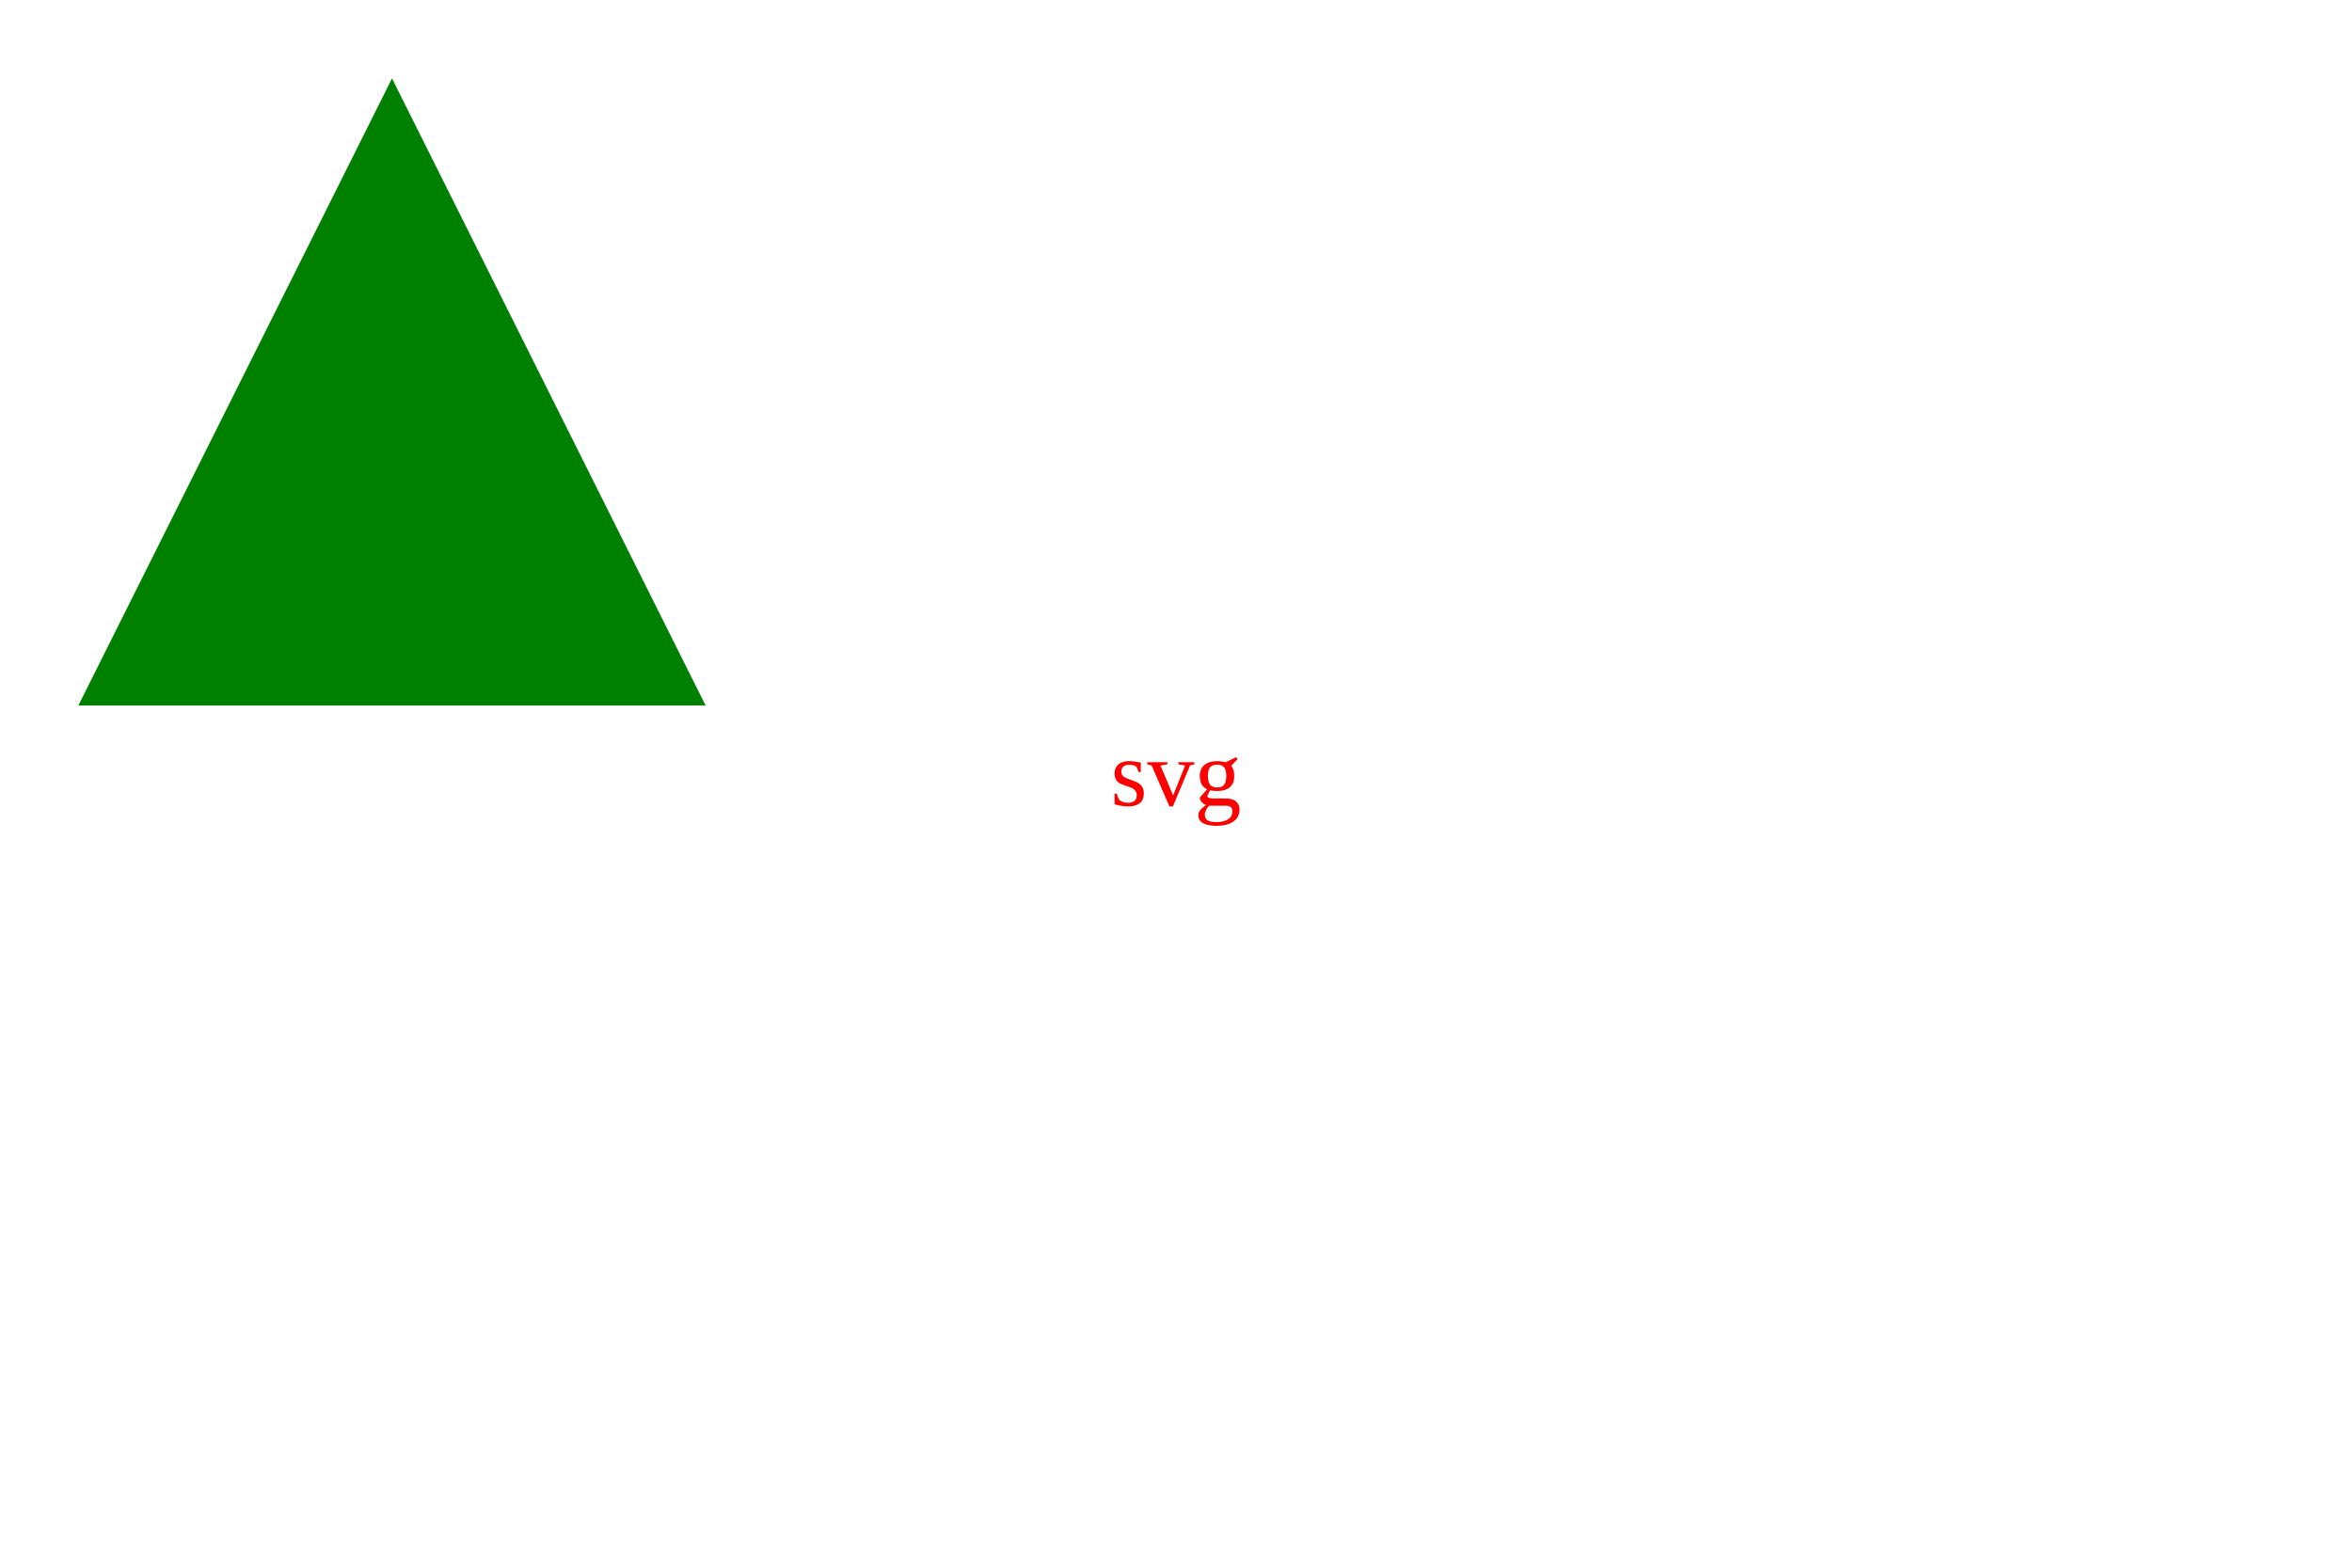
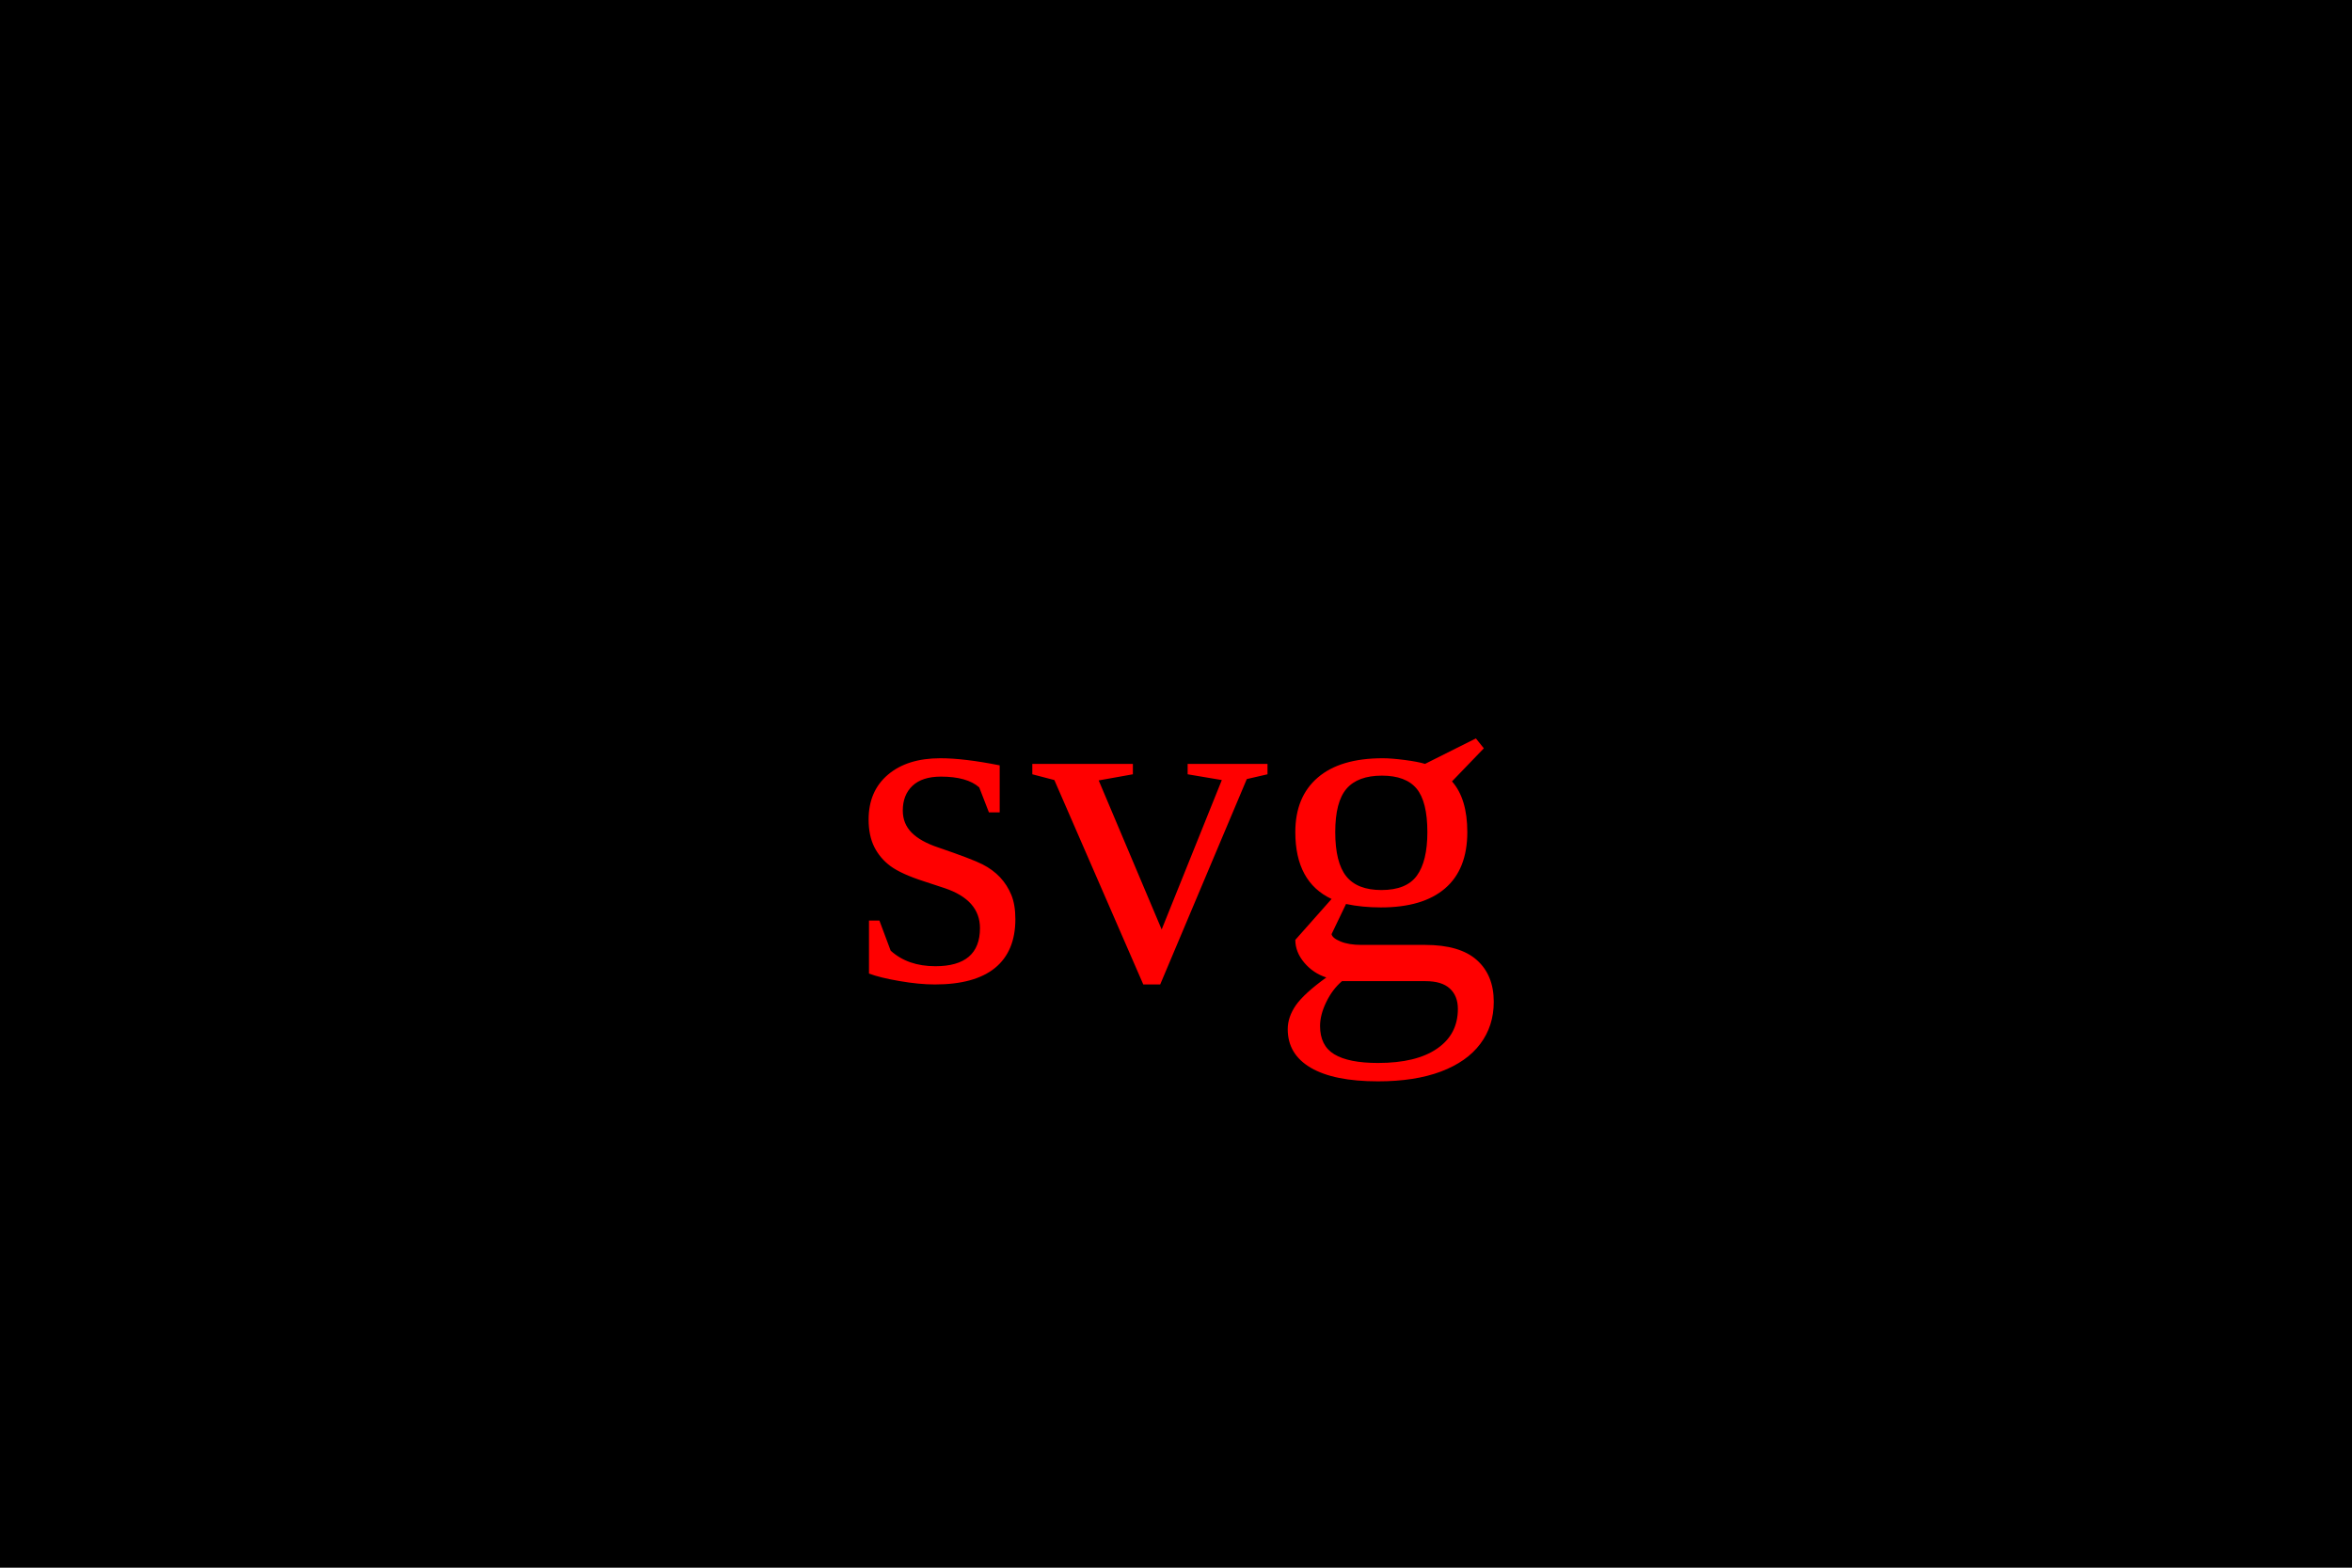
<svg xmlns="http://www.w3.org/2000/svg" version="1.1" width="300" height="200">
-   <polygon points="50 10 90 90 10 90" fill="green" />
-   <text x="50%" y="50%" text-anchor="middle" dominant-baseline="middle" fill="red">svg</text>
+   <rect width="100%" height="100%" fill="black" />
+   <text x="150" y="125" font-size="60" text-anchor="middle" fill="red">svg</text>
</svg>
